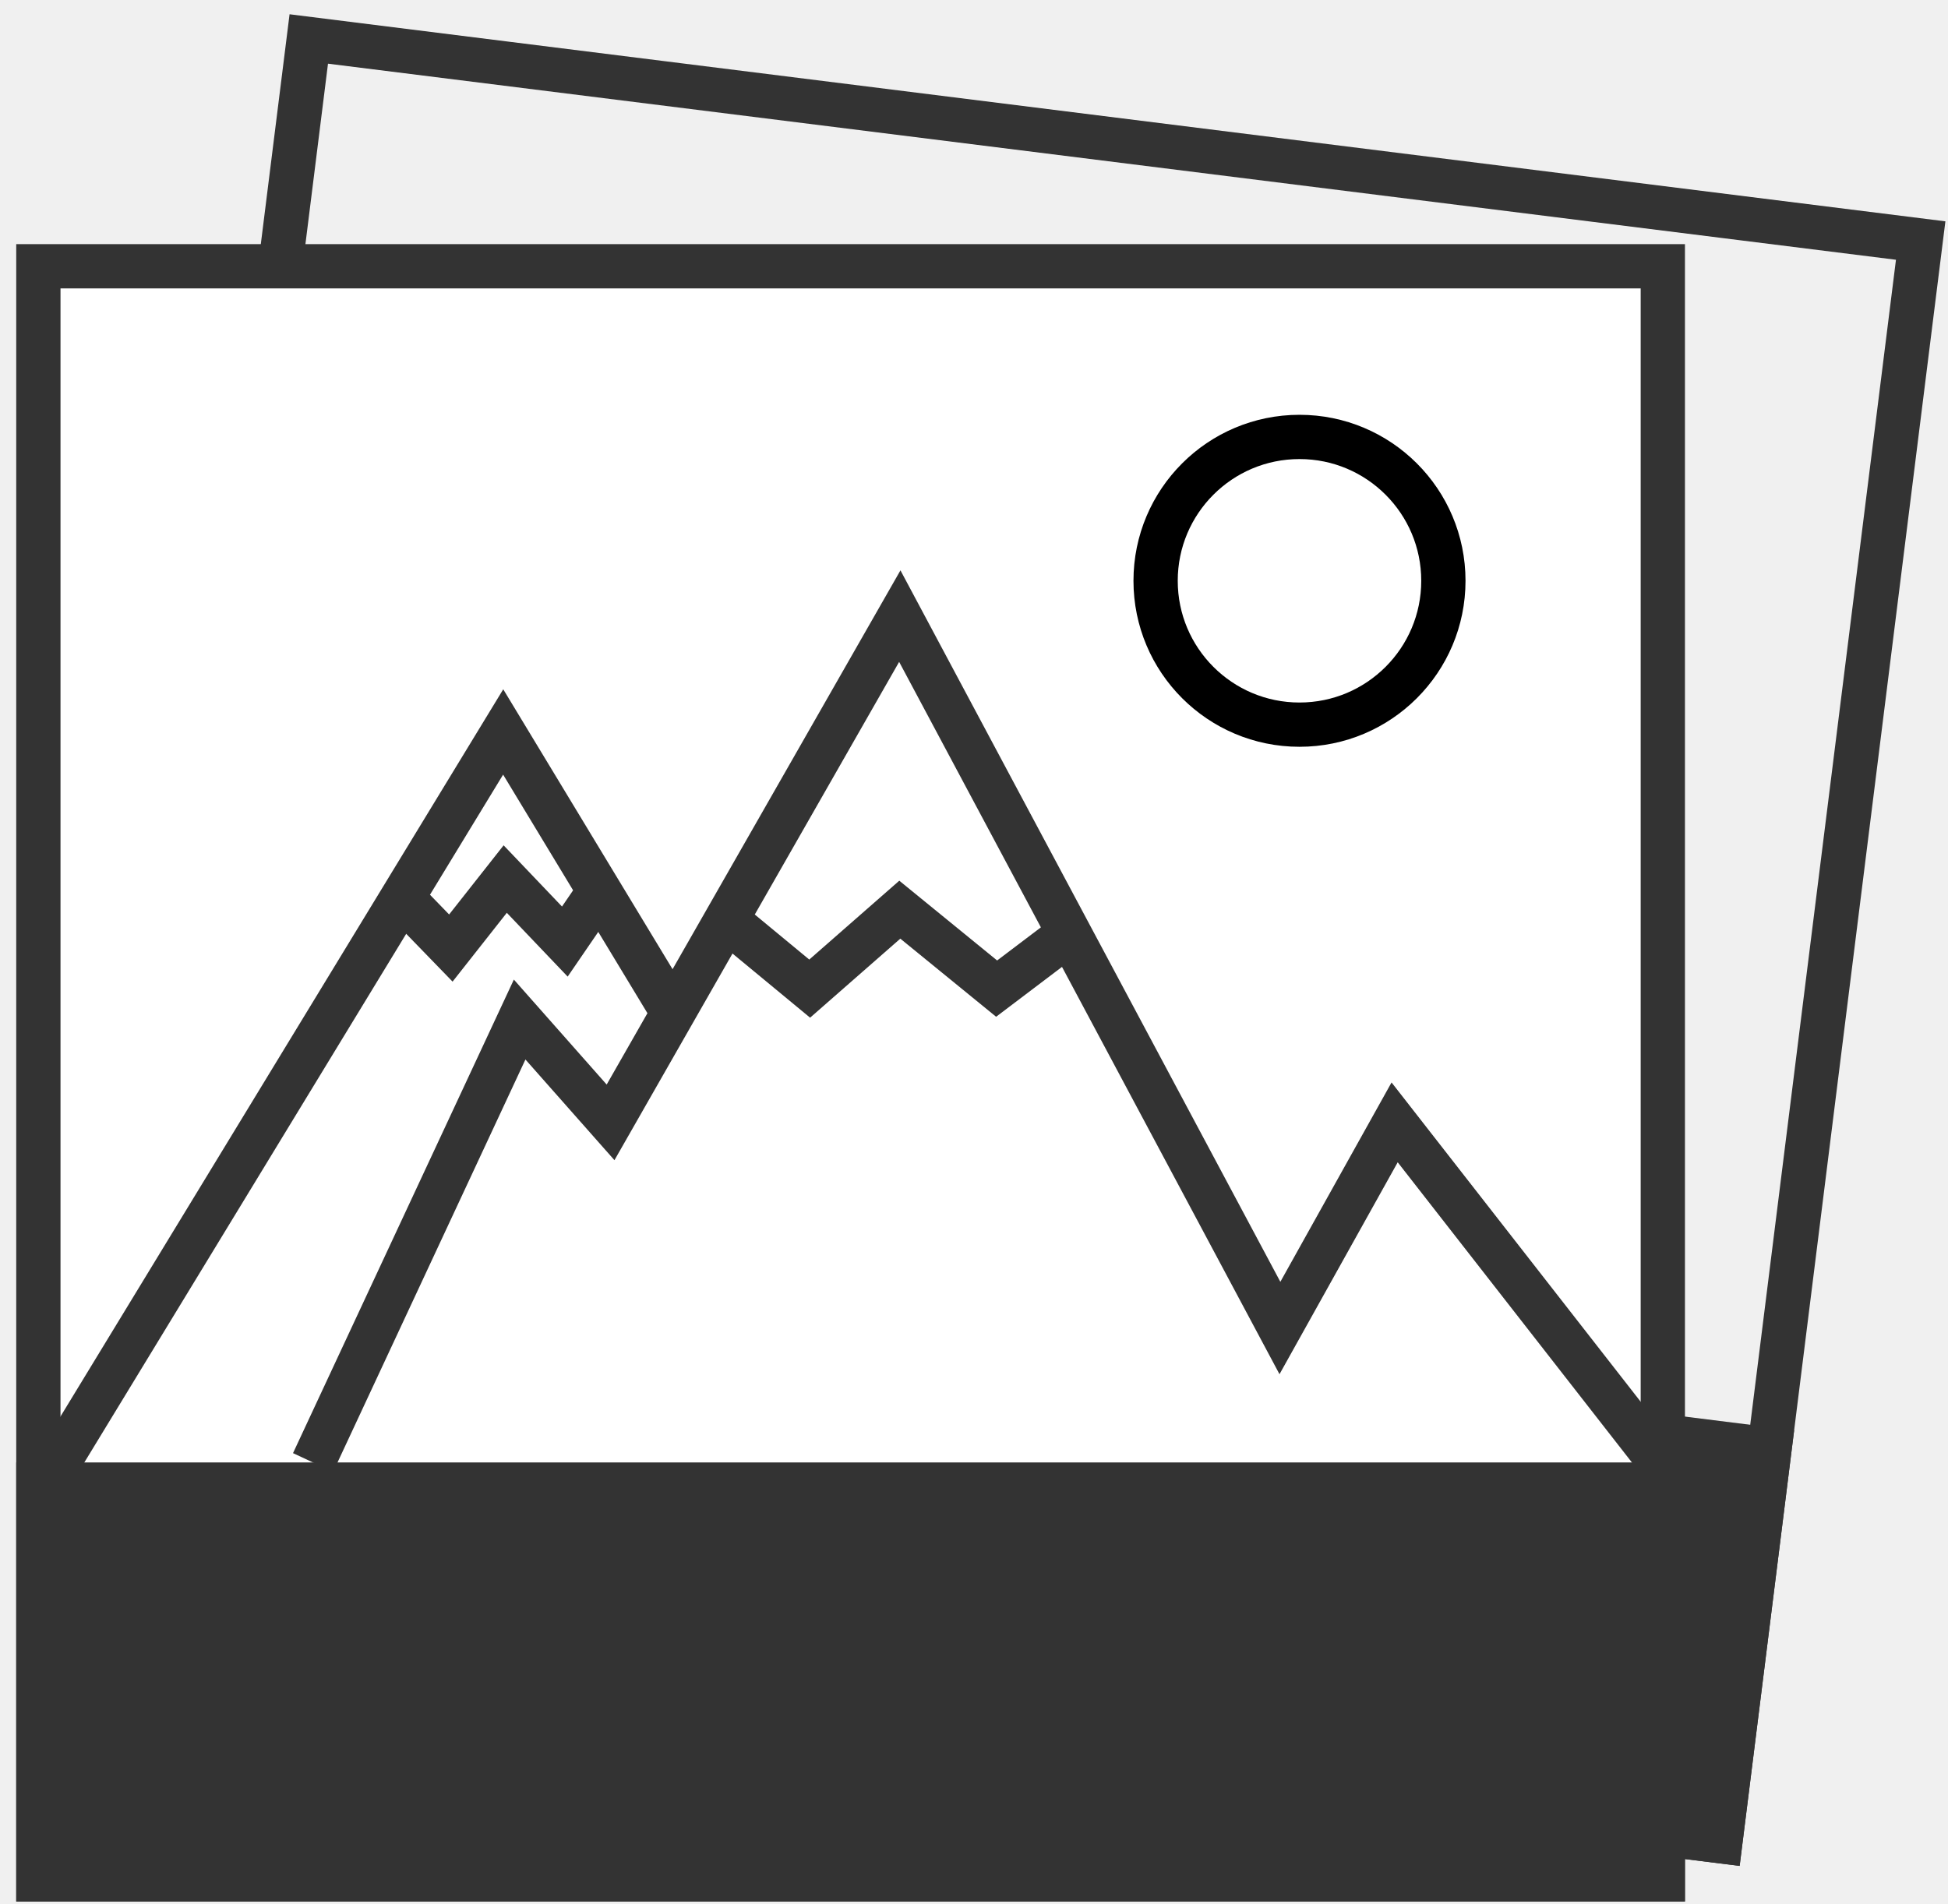
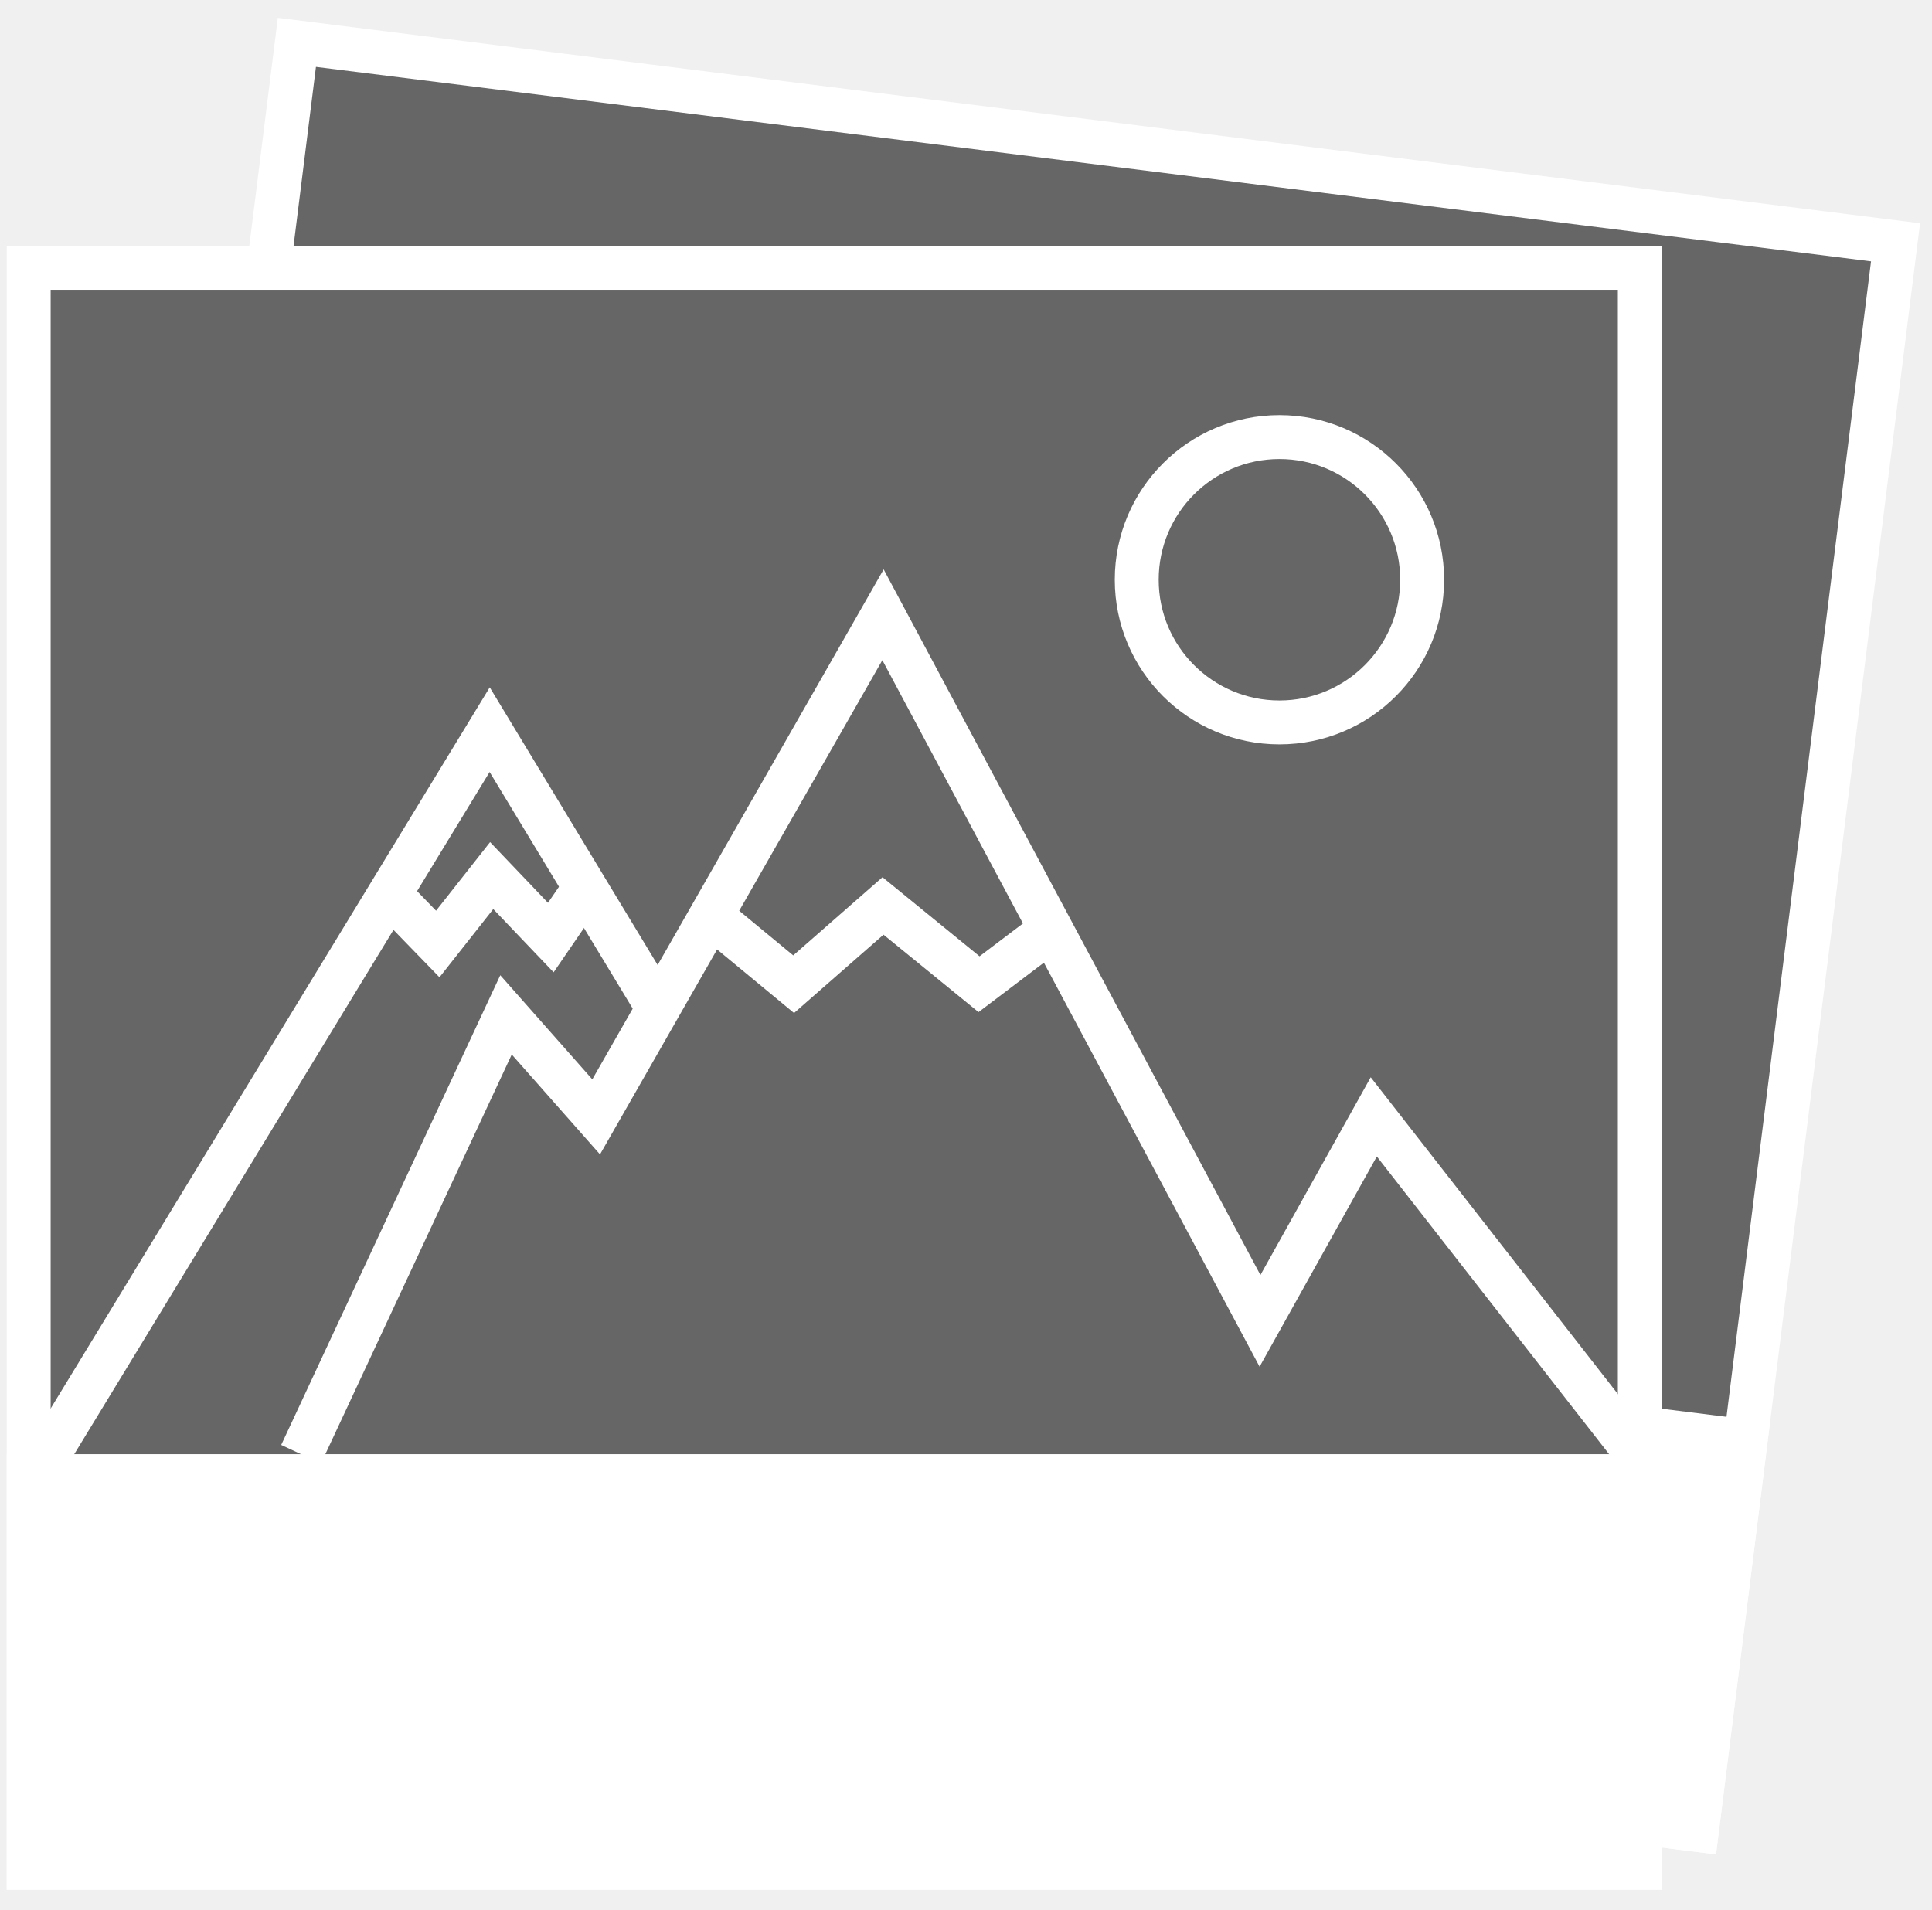
- <svg xmlns="http://www.w3.org/2000/svg" width="88" height="86" viewBox="0 0 88 86" fill="none">
-   <rect x="13.949" y="1.761" width="73.384" height="72.885" transform="rotate(7.1293 13.9492 1.76091)" stroke="#333333" stroke-width="2" />
-   <rect x="6.249" y="55.268" width="75.384" height="19.838" transform="rotate(7.1293 6.24902 55.2676)" fill="#333333" />
-   <rect x="1.733" y="12.031" width="73.384" height="72.885" fill="white" stroke="#333333" stroke-width="2" />
-   <rect x="0.733" y="66.078" width="75.384" height="19.838" fill="#333333" />
-   <path d="M14.143 66.08L18.809 56.073L23.475 46.066L27.582 50.712L32.811 41.556M74.99 66.08L63.002 50.712L57.82 60.004L48.306 42.183M32.811 41.556L40.648 27.838L48.306 42.183M32.811 41.556L36.577 44.669L40.648 41.102L45.022 44.669L48.306 42.183" stroke="#333333" stroke-width="2" />
-   <path d="M30.553 46.006L22.731 33.072L1.873 67.336" stroke="#333333" stroke-width="2" />
-   <path d="M18.059 40.456L20.367 42.836L22.823 39.719L25.516 42.543L26.945 40.456" stroke="#333333" stroke-width="2" />
-   <circle cx="58.704" cy="26.242" r="6.5" stroke="black" stroke-width="2" />
+ <svg xmlns="http://www.w3.org/2000/svg" width="88" height="87" viewBox="0 0 88 87" fill="none">
+   <rect x="13.523" y="1.931" width="73.384" height="72.885" transform="rotate(7.1293 13.5225 1.93083)" fill="#666666" stroke="white" stroke-width="2" />
+   <rect x="5.822" y="55.438" width="75.384" height="19.838" transform="rotate(7.1293 5.82227 55.4375)" fill="white" />
+   <rect x="1.307" y="12.201" width="73.384" height="72.885" fill="#666666" stroke="white" stroke-width="2" />
+   <rect x="0.307" y="66.248" width="75.384" height="19.838" fill="white" />
+   <path d="M13.715 66.25L18.381 56.243L23.048 46.235L27.154 50.882L32.384 41.726M74.562 66.25L62.574 50.882L57.392 60.174L47.878 42.352M32.384 41.726L40.22 28.008L47.878 42.352M32.384 41.726L36.149 44.838L40.22 41.272L44.594 44.838L47.878 42.352" stroke="white" stroke-width="2" />
+   <path d="M30.125 46.176L22.304 33.242L1.445 67.506" stroke="white" stroke-width="2" />
+   <path d="M17.631 40.625L19.94 43.006L22.395 39.889L25.088 42.713L26.517 40.625" stroke="white" stroke-width="2" />
+   <circle cx="58.277" cy="26.412" r="6.5" stroke="white" stroke-width="2" />
</svg>
